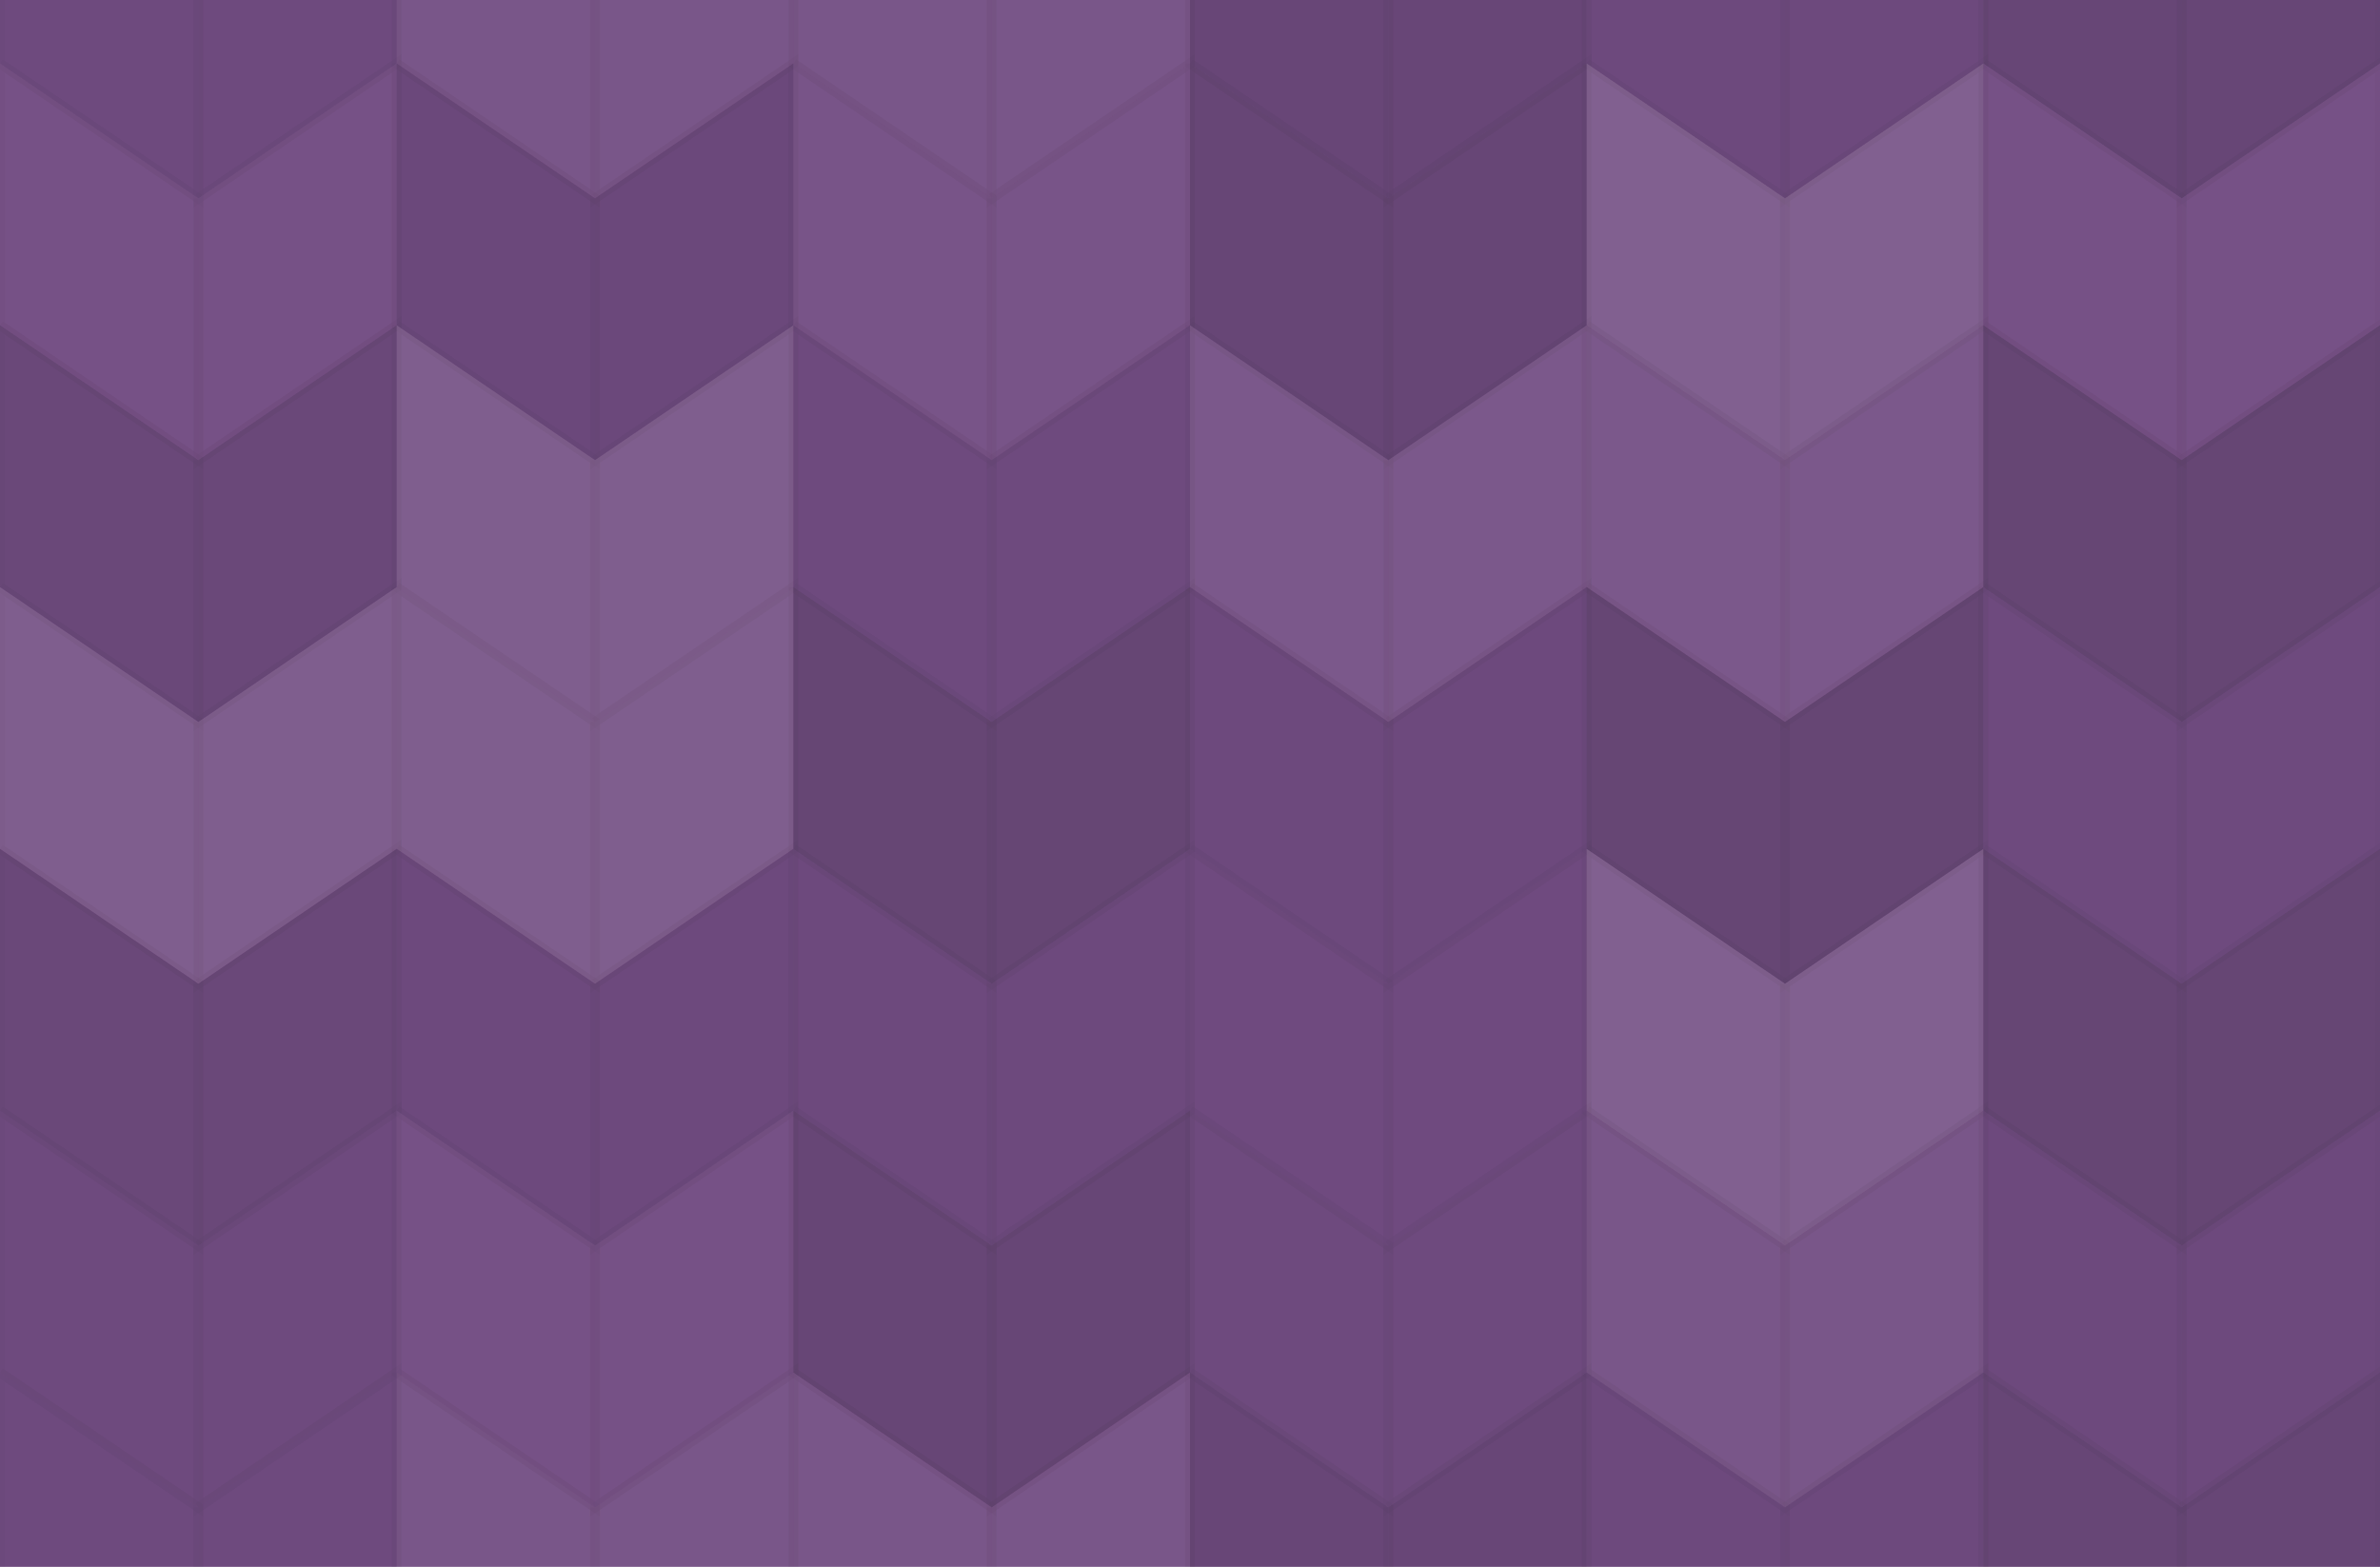
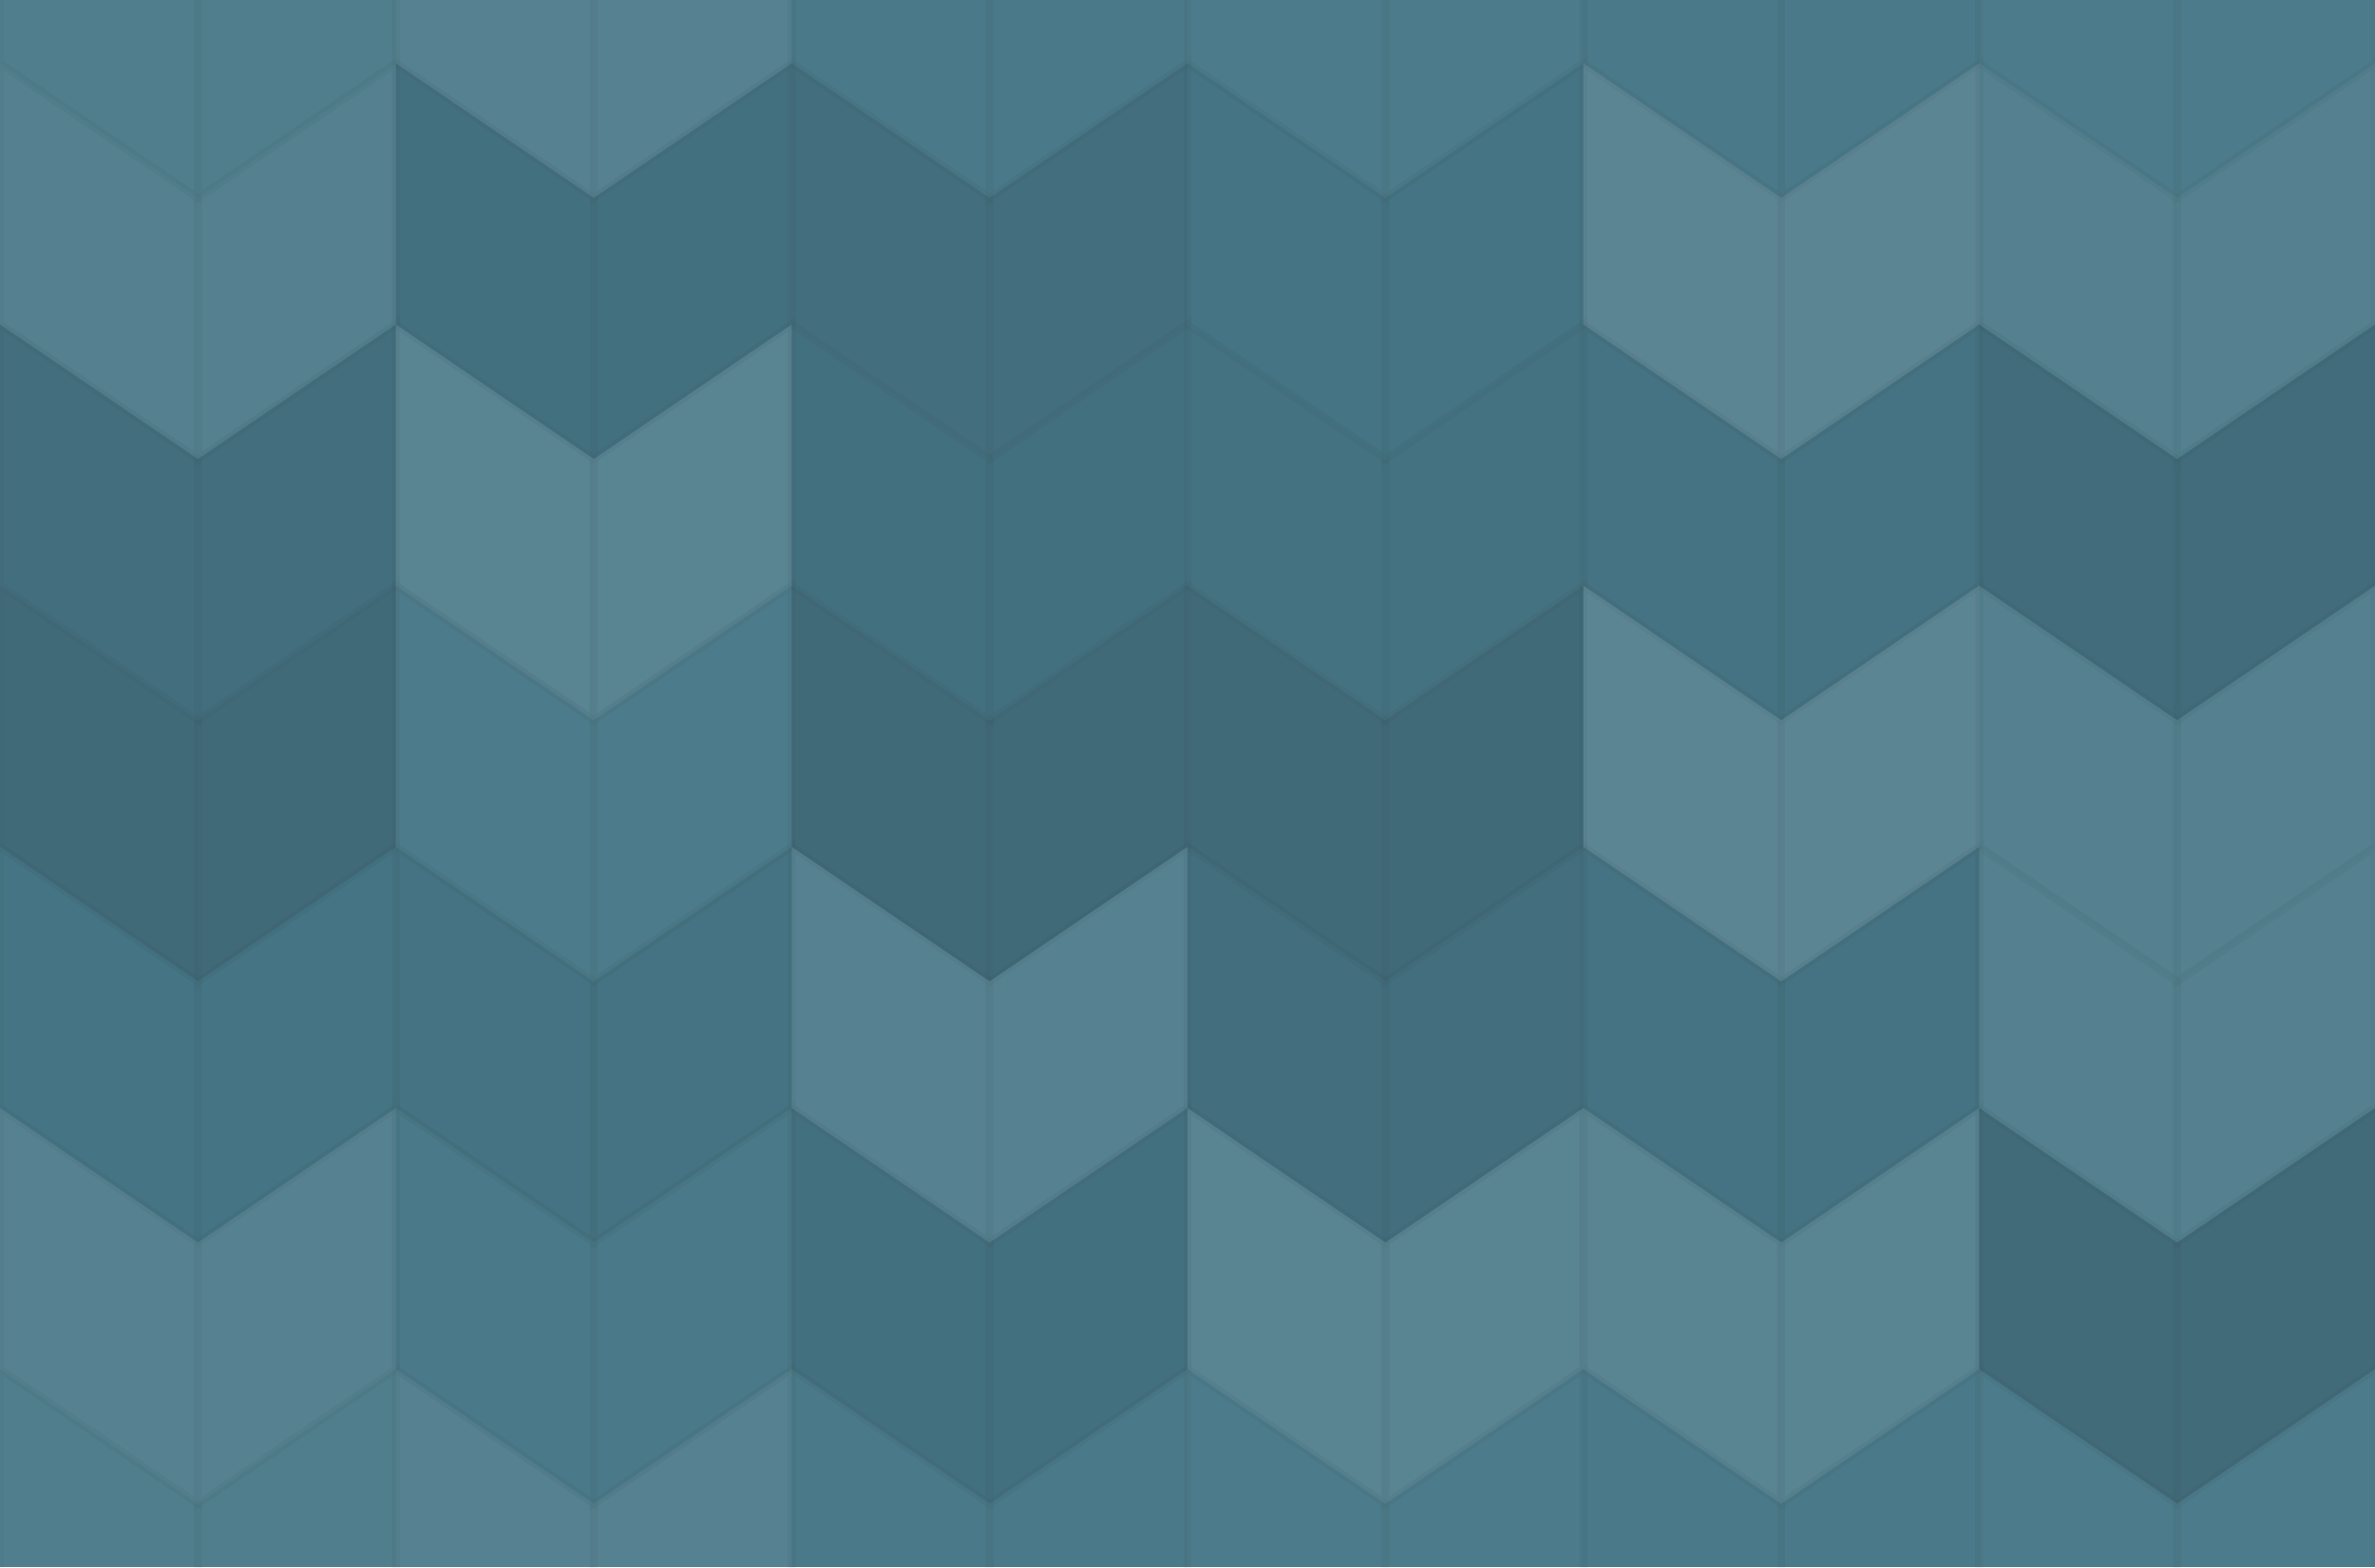
- <svg xmlns="http://www.w3.org/2000/svg" width="240" height="158">
-   <rect x="0" y="0" width="100%" height="100%" fill="rgb(114,76,131)" />
-   <g stroke="#000" stroke-opacity="0.02" fill="#222" fill-opacity="0.046" stroke-width="1" transform="translate(0,-20)">
-     <polyline points="0,0,20,13.6,20,40,0,26.4,0,0" />
-     <polyline points="20,13.6,40,0,40,26.4,20,40,20,13.6" />
+ <svg xmlns="http://www.w3.org/2000/svg" width="300" height="198">
+   <rect x="0" y="0" width="100%" height="100%" fill="rgb(71,119,136)" />
+   <g stroke="#000" stroke-opacity="0.02" fill="#ddd" fill-opacity="0.072" stroke-width="1" transform="translate(0,-25)">
+     <polyline points="0,0,25,17,25,50,0,33,0,0" />
+     <polyline points="25,17,50,0,50,33,25,50,25,17" />
  </g>
-   <g stroke="#000" stroke-opacity="0.02" fill="#222" fill-opacity="0.046" stroke-width="1" transform="translate(0,138.4)">
-     <polyline points="0,0,20,13.6,20,40,0,26.4,0,0" />
-     <polyline points="20,13.6,40,0,40,26.4,20,40,20,13.6" />
+   <g stroke="#000" stroke-opacity="0.02" fill="#ddd" fill-opacity="0.072" stroke-width="1" transform="translate(0,173)">
+     <polyline points="0,0,25,17,25,50,0,33,0,0" />
+     <polyline points="25,17,50,0,50,33,25,50,25,17" />
  </g>
-   <g stroke="#000" stroke-opacity="0.02" fill="#ddd" fill-opacity="0.072" stroke-width="1" transform="translate(40,-20)">
-     <polyline points="0,0,20,13.6,20,40,0,26.4,0,0" />
-     <polyline points="20,13.6,40,0,40,26.4,20,40,20,13.6" />
+   <g stroke="#000" stroke-opacity="0.02" fill="#ddd" fill-opacity="0.107" stroke-width="1" transform="translate(50,-25)">
+     <polyline points="0,0,25,17,25,50,0,33,0,0" />
+     <polyline points="25,17,50,0,50,33,25,50,25,17" />
  </g>
-   <g stroke="#000" stroke-opacity="0.02" fill="#ddd" fill-opacity="0.072" stroke-width="1" transform="translate(40,138.4)">
-     <polyline points="0,0,20,13.6,20,40,0,26.4,0,0" />
-     <polyline points="20,13.6,40,0,40,26.4,20,40,20,13.6" />
+   <g stroke="#000" stroke-opacity="0.02" fill="#ddd" fill-opacity="0.107" stroke-width="1" transform="translate(50,173)">
+     <polyline points="0,0,25,17,25,50,0,33,0,0" />
+     <polyline points="25,17,50,0,50,33,25,50,25,17" />
  </g>
-   <g stroke="#000" stroke-opacity="0.02" fill="#ddd" fill-opacity="0.072" stroke-width="1" transform="translate(80,-20)">
-     <polyline points="0,0,20,13.6,20,40,0,26.4,0,0" />
-     <polyline points="20,13.6,40,0,40,26.4,20,40,20,13.6" />
+   <g stroke="#000" stroke-opacity="0.02" fill="#ddd" fill-opacity="0.02" stroke-width="1" transform="translate(100,-25)">
+     <polyline points="0,0,25,17,25,50,0,33,0,0" />
+     <polyline points="25,17,50,0,50,33,25,50,25,17" />
  </g>
-   <g stroke="#000" stroke-opacity="0.02" fill="#ddd" fill-opacity="0.072" stroke-width="1" transform="translate(80,138.4)">
-     <polyline points="0,0,20,13.6,20,40,0,26.4,0,0" />
-     <polyline points="20,13.6,40,0,40,26.4,20,40,20,13.6" />
+   <g stroke="#000" stroke-opacity="0.02" fill="#ddd" fill-opacity="0.02" stroke-width="1" transform="translate(100,173)">
+     <polyline points="0,0,25,17,25,50,0,33,0,0" />
+     <polyline points="25,17,50,0,50,33,25,50,25,17" />
  </g>
-   <g stroke="#000" stroke-opacity="0.02" fill="#222" fill-opacity="0.115" stroke-width="1" transform="translate(120,-20)">
-     <polyline points="0,0,20,13.6,20,40,0,26.4,0,0" />
-     <polyline points="20,13.6,40,0,40,26.4,20,40,20,13.6" />
+   <g stroke="#000" stroke-opacity="0.02" fill="#ddd" fill-opacity="0.037" stroke-width="1" transform="translate(150,-25)">
+     <polyline points="0,0,25,17,25,50,0,33,0,0" />
+     <polyline points="25,17,50,0,50,33,25,50,25,17" />
  </g>
-   <g stroke="#000" stroke-opacity="0.02" fill="#222" fill-opacity="0.115" stroke-width="1" transform="translate(120,138.4)">
-     <polyline points="0,0,20,13.6,20,40,0,26.4,0,0" />
-     <polyline points="20,13.6,40,0,40,26.4,20,40,20,13.6" />
+   <g stroke="#000" stroke-opacity="0.02" fill="#ddd" fill-opacity="0.037" stroke-width="1" transform="translate(150,173)">
+     <polyline points="0,0,25,17,25,50,0,33,0,0" />
+     <polyline points="25,17,50,0,50,33,25,50,25,17" />
  </g>
-   <g stroke="#000" stroke-opacity="0.02" fill="#222" fill-opacity="0.063" stroke-width="1" transform="translate(160,-20)">
-     <polyline points="0,0,20,13.6,20,40,0,26.4,0,0" />
-     <polyline points="20,13.6,40,0,40,26.4,20,40,20,13.6" />
+   <g stroke="#000" stroke-opacity="0.02" fill="#ddd" fill-opacity="0.02" stroke-width="1" transform="translate(200,-25)">
+     <polyline points="0,0,25,17,25,50,0,33,0,0" />
+     <polyline points="25,17,50,0,50,33,25,50,25,17" />
  </g>
-   <g stroke="#000" stroke-opacity="0.02" fill="#222" fill-opacity="0.063" stroke-width="1" transform="translate(160,138.4)">
-     <polyline points="0,0,20,13.6,20,40,0,26.4,0,0" />
-     <polyline points="20,13.6,40,0,40,26.4,20,40,20,13.6" />
+   <g stroke="#000" stroke-opacity="0.02" fill="#ddd" fill-opacity="0.02" stroke-width="1" transform="translate(200,173)">
+     <polyline points="0,0,25,17,25,50,0,33,0,0" />
+     <polyline points="25,17,50,0,50,33,25,50,25,17" />
  </g>
-   <g stroke="#000" stroke-opacity="0.02" fill="#222" fill-opacity="0.133" stroke-width="1" transform="translate(200,-20)">
-     <polyline points="0,0,20,13.6,20,40,0,26.4,0,0" />
-     <polyline points="20,13.6,40,0,40,26.4,20,40,20,13.6" />
+   <g stroke="#000" stroke-opacity="0.02" fill="#ddd" fill-opacity="0.037" stroke-width="1" transform="translate(250,-25)">
+     <polyline points="0,0,25,17,25,50,0,33,0,0" />
+     <polyline points="25,17,50,0,50,33,25,50,25,17" />
  </g>
-   <g stroke="#000" stroke-opacity="0.02" fill="#222" fill-opacity="0.133" stroke-width="1" transform="translate(200,138.4)">
-     <polyline points="0,0,20,13.6,20,40,0,26.4,0,0" />
-     <polyline points="20,13.6,40,0,40,26.4,20,40,20,13.6" />
+   <g stroke="#000" stroke-opacity="0.02" fill="#ddd" fill-opacity="0.037" stroke-width="1" transform="translate(250,173)">
+     <polyline points="0,0,25,17,25,50,0,33,0,0" />
+     <polyline points="25,17,50,0,50,33,25,50,25,17" />
  </g>
-   <g stroke="#000" stroke-opacity="0.02" fill="#ddd" fill-opacity="0.037" stroke-width="1" transform="translate(0,6.4)">
-     <polyline points="0,0,20,13.6,20,40,0,26.4,0,0" />
-     <polyline points="20,13.6,40,0,40,26.4,20,40,20,13.6" />
+   <g stroke="#000" stroke-opacity="0.02" fill="#ddd" fill-opacity="0.089" stroke-width="1" transform="translate(0,8)">
+     <polyline points="0,0,25,17,25,50,0,33,0,0" />
+     <polyline points="25,17,50,0,50,33,25,50,25,17" />
  </g>
-   <g stroke="#000" stroke-opacity="0.02" fill="#222" fill-opacity="0.081" stroke-width="1" transform="translate(40,6.4)">
-     <polyline points="0,0,20,13.6,20,40,0,26.4,0,0" />
-     <polyline points="20,13.6,40,0,40,26.4,20,40,20,13.6" />
+   <g stroke="#000" stroke-opacity="0.02" fill="#222" fill-opacity="0.081" stroke-width="1" transform="translate(50,8)">
+     <polyline points="0,0,25,17,25,50,0,33,0,0" />
+     <polyline points="25,17,50,0,50,33,25,50,25,17" />
  </g>
-   <g stroke="#000" stroke-opacity="0.02" fill="#ddd" fill-opacity="0.055" stroke-width="1" transform="translate(80,6.4)">
-     <polyline points="0,0,20,13.6,20,40,0,26.4,0,0" />
-     <polyline points="20,13.6,40,0,40,26.4,20,40,20,13.6" />
+   <g stroke="#000" stroke-opacity="0.02" fill="#222" fill-opacity="0.098" stroke-width="1" transform="translate(100,8)">
+     <polyline points="0,0,25,17,25,50,0,33,0,0" />
+     <polyline points="25,17,50,0,50,33,25,50,25,17" />
  </g>
-   <g stroke="#000" stroke-opacity="0.02" fill="#222" fill-opacity="0.133" stroke-width="1" transform="translate(120,6.4)">
-     <polyline points="0,0,20,13.6,20,40,0,26.4,0,0" />
-     <polyline points="20,13.6,40,0,40,26.4,20,40,20,13.6" />
+   <g stroke="#000" stroke-opacity="0.02" fill="#222" fill-opacity="0.029" stroke-width="1" transform="translate(150,8)">
+     <polyline points="0,0,25,17,25,50,0,33,0,0" />
+     <polyline points="25,17,50,0,50,33,25,50,25,17" />
  </g>
-   <g stroke="#000" stroke-opacity="0.02" fill="#ddd" fill-opacity="0.141" stroke-width="1" transform="translate(160,6.4)">
-     <polyline points="0,0,20,13.6,20,40,0,26.4,0,0" />
-     <polyline points="20,13.6,40,0,40,26.4,20,40,20,13.6" />
+   <g stroke="#000" stroke-opacity="0.02" fill="#ddd" fill-opacity="0.141" stroke-width="1" transform="translate(200,8)">
+     <polyline points="0,0,25,17,25,50,0,33,0,0" />
+     <polyline points="25,17,50,0,50,33,25,50,25,17" />
  </g>
-   <g stroke="#000" stroke-opacity="0.02" fill="#ddd" fill-opacity="0.037" stroke-width="1" transform="translate(200,6.4)">
-     <polyline points="0,0,20,13.6,20,40,0,26.4,0,0" />
-     <polyline points="20,13.6,40,0,40,26.4,20,40,20,13.6" />
+   <g stroke="#000" stroke-opacity="0.02" fill="#ddd" fill-opacity="0.089" stroke-width="1" transform="translate(250,8)">
+     <polyline points="0,0,25,17,25,50,0,33,0,0" />
+     <polyline points="25,17,50,0,50,33,25,50,25,17" />
  </g>
-   <g stroke="#000" stroke-opacity="0.02" fill="#222" fill-opacity="0.098" stroke-width="1" transform="translate(0,32.8)">
-     <polyline points="0,0,20,13.6,20,40,0,26.4,0,0" />
-     <polyline points="20,13.6,40,0,40,26.4,20,40,20,13.6" />
+   <g stroke="#000" stroke-opacity="0.02" fill="#222" fill-opacity="0.098" stroke-width="1" transform="translate(0,41)">
+     <polyline points="0,0,25,17,25,50,0,33,0,0" />
+     <polyline points="25,17,50,0,50,33,25,50,25,17" />
  </g>
-   <g stroke="#000" stroke-opacity="0.02" fill="#ddd" fill-opacity="0.124" stroke-width="1" transform="translate(40,32.8)">
-     <polyline points="0,0,20,13.6,20,40,0,26.4,0,0" />
-     <polyline points="20,13.6,40,0,40,26.4,20,40,20,13.6" />
+   <g stroke="#000" stroke-opacity="0.02" fill="#ddd" fill-opacity="0.124" stroke-width="1" transform="translate(50,41)">
+     <polyline points="0,0,25,17,25,50,0,33,0,0" />
+     <polyline points="25,17,50,0,50,33,25,50,25,17" />
  </g>
-   <g stroke="#000" stroke-opacity="0.02" fill="#222" fill-opacity="0.046" stroke-width="1" transform="translate(80,32.8)">
-     <polyline points="0,0,20,13.6,20,40,0,26.4,0,0" />
-     <polyline points="20,13.6,40,0,40,26.4,20,40,20,13.6" />
+   <g stroke="#000" stroke-opacity="0.02" fill="#222" fill-opacity="0.081" stroke-width="1" transform="translate(100,41)">
+     <polyline points="0,0,25,17,25,50,0,33,0,0" />
+     <polyline points="25,17,50,0,50,33,25,50,25,17" />
  </g>
-   <g stroke="#000" stroke-opacity="0.02" fill="#ddd" fill-opacity="0.089" stroke-width="1" transform="translate(120,32.8)">
-     <polyline points="0,0,20,13.6,20,40,0,26.4,0,0" />
-     <polyline points="20,13.6,40,0,40,26.4,20,40,20,13.6" />
+   <g stroke="#000" stroke-opacity="0.02" fill="#222" fill-opacity="0.063" stroke-width="1" transform="translate(150,41)">
+     <polyline points="0,0,25,17,25,50,0,33,0,0" />
+     <polyline points="25,17,50,0,50,33,25,50,25,17" />
  </g>
-   <g stroke="#000" stroke-opacity="0.02" fill="#ddd" fill-opacity="0.089" stroke-width="1" transform="translate(160,32.8)">
-     <polyline points="0,0,20,13.6,20,40,0,26.4,0,0" />
-     <polyline points="20,13.6,40,0,40,26.4,20,40,20,13.6" />
+   <g stroke="#000" stroke-opacity="0.02" fill="#222" fill-opacity="0.046" stroke-width="1" transform="translate(200,41)">
+     <polyline points="0,0,25,17,25,50,0,33,0,0" />
+     <polyline points="25,17,50,0,50,33,25,50,25,17" />
  </g>
-   <g stroke="#000" stroke-opacity="0.02" fill="#222" fill-opacity="0.15" stroke-width="1" transform="translate(200,32.8)">
-     <polyline points="0,0,20,13.6,20,40,0,26.4,0,0" />
-     <polyline points="20,13.6,40,0,40,26.4,20,40,20,13.6" />
+   <g stroke="#000" stroke-opacity="0.02" fill="#222" fill-opacity="0.115" stroke-width="1" transform="translate(250,41)">
+     <polyline points="0,0,25,17,25,50,0,33,0,0" />
+     <polyline points="25,17,50,0,50,33,25,50,25,17" />
  </g>
-   <g stroke="#000" stroke-opacity="0.02" fill="#ddd" fill-opacity="0.124" stroke-width="1" transform="translate(0,59.2)">
-     <polyline points="0,0,20,13.6,20,40,0,26.4,0,0" />
-     <polyline points="20,13.6,40,0,40,26.4,20,40,20,13.6" />
+   <g stroke="#000" stroke-opacity="0.02" fill="#222" fill-opacity="0.15" stroke-width="1" transform="translate(0,74)">
+     <polyline points="0,0,25,17,25,50,0,33,0,0" />
+     <polyline points="25,17,50,0,50,33,25,50,25,17" />
  </g>
-   <g stroke="#000" stroke-opacity="0.02" fill="#ddd" fill-opacity="0.124" stroke-width="1" transform="translate(40,59.2)">
-     <polyline points="0,0,20,13.6,20,40,0,26.4,0,0" />
-     <polyline points="20,13.6,40,0,40,26.4,20,40,20,13.6" />
+   <g stroke="#000" stroke-opacity="0.02" fill="#ddd" fill-opacity="0.037" stroke-width="1" transform="translate(50,74)">
+     <polyline points="0,0,25,17,25,50,0,33,0,0" />
+     <polyline points="25,17,50,0,50,33,25,50,25,17" />
  </g>
-   <g stroke="#000" stroke-opacity="0.02" fill="#222" fill-opacity="0.15" stroke-width="1" transform="translate(80,59.2)">
-     <polyline points="0,0,20,13.6,20,40,0,26.4,0,0" />
-     <polyline points="20,13.6,40,0,40,26.4,20,40,20,13.6" />
+   <g stroke="#000" stroke-opacity="0.02" fill="#222" fill-opacity="0.15" stroke-width="1" transform="translate(100,74)">
+     <polyline points="0,0,25,17,25,50,0,33,0,0" />
+     <polyline points="25,17,50,0,50,33,25,50,25,17" />
  </g>
-   <g stroke="#000" stroke-opacity="0.02" fill="#222" fill-opacity="0.063" stroke-width="1" transform="translate(120,59.2)">
-     <polyline points="0,0,20,13.6,20,40,0,26.4,0,0" />
-     <polyline points="20,13.6,40,0,40,26.4,20,40,20,13.6" />
+   <g stroke="#000" stroke-opacity="0.02" fill="#222" fill-opacity="0.15" stroke-width="1" transform="translate(150,74)">
+     <polyline points="0,0,25,17,25,50,0,33,0,0" />
+     <polyline points="25,17,50,0,50,33,25,50,25,17" />
  </g>
-   <g stroke="#000" stroke-opacity="0.02" fill="#222" fill-opacity="0.15" stroke-width="1" transform="translate(160,59.2)">
-     <polyline points="0,0,20,13.6,20,40,0,26.4,0,0" />
-     <polyline points="20,13.6,40,0,40,26.4,20,40,20,13.6" />
+   <g stroke="#000" stroke-opacity="0.02" fill="#ddd" fill-opacity="0.141" stroke-width="1" transform="translate(200,74)">
+     <polyline points="0,0,25,17,25,50,0,33,0,0" />
+     <polyline points="25,17,50,0,50,33,25,50,25,17" />
  </g>
-   <g stroke="#000" stroke-opacity="0.02" fill="#222" fill-opacity="0.046" stroke-width="1" transform="translate(200,59.2)">
-     <polyline points="0,0,20,13.6,20,40,0,26.4,0,0" />
-     <polyline points="20,13.6,40,0,40,26.4,20,40,20,13.6" />
+   <g stroke="#000" stroke-opacity="0.02" fill="#ddd" fill-opacity="0.089" stroke-width="1" transform="translate(250,74)">
+     <polyline points="0,0,25,17,25,50,0,33,0,0" />
+     <polyline points="25,17,50,0,50,33,25,50,25,17" />
  </g>
-   <g stroke="#000" stroke-opacity="0.02" fill="#222" fill-opacity="0.098" stroke-width="1" transform="translate(0,85.6)">
-     <polyline points="0,0,20,13.6,20,40,0,26.4,0,0" />
-     <polyline points="20,13.6,40,0,40,26.4,20,40,20,13.6" />
+   <g stroke="#000" stroke-opacity="0.02" fill="#222" fill-opacity="0.029" stroke-width="1" transform="translate(0,107)">
+     <polyline points="0,0,25,17,25,50,0,33,0,0" />
+     <polyline points="25,17,50,0,50,33,25,50,25,17" />
  </g>
-   <g stroke="#000" stroke-opacity="0.02" fill="#222" fill-opacity="0.063" stroke-width="1" transform="translate(40,85.6)">
-     <polyline points="0,0,20,13.6,20,40,0,26.4,0,0" />
-     <polyline points="20,13.6,40,0,40,26.4,20,40,20,13.6" />
+   <g stroke="#000" stroke-opacity="0.02" fill="#222" fill-opacity="0.046" stroke-width="1" transform="translate(50,107)">
+     <polyline points="0,0,25,17,25,50,0,33,0,0" />
+     <polyline points="25,17,50,0,50,33,25,50,25,17" />
  </g>
-   <g stroke="#000" stroke-opacity="0.02" fill="#222" fill-opacity="0.063" stroke-width="1" transform="translate(80,85.6)">
-     <polyline points="0,0,20,13.6,20,40,0,26.4,0,0" />
-     <polyline points="20,13.6,40,0,40,26.4,20,40,20,13.6" />
+   <g stroke="#000" stroke-opacity="0.02" fill="#ddd" fill-opacity="0.107" stroke-width="1" transform="translate(100,107)">
+     <polyline points="0,0,25,17,25,50,0,33,0,0" />
+     <polyline points="25,17,50,0,50,33,25,50,25,17" />
  </g>
-   <g stroke="#000" stroke-opacity="0.02" fill="#222" fill-opacity="0.029" stroke-width="1" transform="translate(120,85.6)">
-     <polyline points="0,0,20,13.6,20,40,0,26.4,0,0" />
-     <polyline points="20,13.6,40,0,40,26.4,20,40,20,13.6" />
+   <g stroke="#000" stroke-opacity="0.02" fill="#222" fill-opacity="0.098" stroke-width="1" transform="translate(150,107)">
+     <polyline points="0,0,25,17,25,50,0,33,0,0" />
+     <polyline points="25,17,50,0,50,33,25,50,25,17" />
  </g>
-   <g stroke="#000" stroke-opacity="0.02" fill="#ddd" fill-opacity="0.141" stroke-width="1" transform="translate(160,85.6)">
-     <polyline points="0,0,20,13.6,20,40,0,26.4,0,0" />
-     <polyline points="20,13.6,40,0,40,26.4,20,40,20,13.6" />
+   <g stroke="#000" stroke-opacity="0.02" fill="#222" fill-opacity="0.046" stroke-width="1" transform="translate(200,107)">
+     <polyline points="0,0,25,17,25,50,0,33,0,0" />
+     <polyline points="25,17,50,0,50,33,25,50,25,17" />
  </g>
-   <g stroke="#000" stroke-opacity="0.02" fill="#222" fill-opacity="0.15" stroke-width="1" transform="translate(200,85.6)">
-     <polyline points="0,0,20,13.6,20,40,0,26.4,0,0" />
-     <polyline points="20,13.6,40,0,40,26.4,20,40,20,13.6" />
+   <g stroke="#000" stroke-opacity="0.02" fill="#ddd" fill-opacity="0.089" stroke-width="1" transform="translate(250,107)">
+     <polyline points="0,0,25,17,25,50,0,33,0,0" />
+     <polyline points="25,17,50,0,50,33,25,50,25,17" />
  </g>
-   <g stroke="#000" stroke-opacity="0.02" fill="#222" fill-opacity="0.046" stroke-width="1" transform="translate(0,112)">
-     <polyline points="0,0,20,13.6,20,40,0,26.4,0,0" />
-     <polyline points="20,13.6,40,0,40,26.4,20,40,20,13.6" />
+   <g stroke="#000" stroke-opacity="0.02" fill="#ddd" fill-opacity="0.107" stroke-width="1" transform="translate(0,140)">
+     <polyline points="0,0,25,17,25,50,0,33,0,0" />
+     <polyline points="25,17,50,0,50,33,25,50,25,17" />
  </g>
-   <g stroke="#000" stroke-opacity="0.02" fill="#ddd" fill-opacity="0.037" stroke-width="1" transform="translate(40,112)">
-     <polyline points="0,0,20,13.6,20,40,0,26.4,0,0" />
-     <polyline points="20,13.6,40,0,40,26.4,20,40,20,13.6" />
+   <g stroke="#000" stroke-opacity="0.02" fill="#ddd" fill-opacity="0.02" stroke-width="1" transform="translate(50,140)">
+     <polyline points="0,0,25,17,25,50,0,33,0,0" />
+     <polyline points="25,17,50,0,50,33,25,50,25,17" />
  </g>
-   <g stroke="#000" stroke-opacity="0.02" fill="#222" fill-opacity="0.133" stroke-width="1" transform="translate(80,112)">
-     <polyline points="0,0,20,13.6,20,40,0,26.4,0,0" />
-     <polyline points="20,13.6,40,0,40,26.4,20,40,20,13.6" />
+   <g stroke="#000" stroke-opacity="0.02" fill="#222" fill-opacity="0.081" stroke-width="1" transform="translate(100,140)">
+     <polyline points="0,0,25,17,25,50,0,33,0,0" />
+     <polyline points="25,17,50,0,50,33,25,50,25,17" />
  </g>
-   <g stroke="#000" stroke-opacity="0.02" fill="#222" fill-opacity="0.046" stroke-width="1" transform="translate(120,112)">
-     <polyline points="0,0,20,13.6,20,40,0,26.4,0,0" />
-     <polyline points="20,13.6,40,0,40,26.4,20,40,20,13.6" />
+   <g stroke="#000" stroke-opacity="0.02" fill="#ddd" fill-opacity="0.124" stroke-width="1" transform="translate(150,140)">
+     <polyline points="0,0,25,17,25,50,0,33,0,0" />
+     <polyline points="25,17,50,0,50,33,25,50,25,17" />
  </g>
-   <g stroke="#000" stroke-opacity="0.02" fill="#ddd" fill-opacity="0.072" stroke-width="1" transform="translate(160,112)">
-     <polyline points="0,0,20,13.6,20,40,0,26.4,0,0" />
-     <polyline points="20,13.6,40,0,40,26.4,20,40,20,13.6" />
+   <g stroke="#000" stroke-opacity="0.02" fill="#ddd" fill-opacity="0.124" stroke-width="1" transform="translate(200,140)">
+     <polyline points="0,0,25,17,25,50,0,33,0,0" />
+     <polyline points="25,17,50,0,50,33,25,50,25,17" />
  </g>
-   <g stroke="#000" stroke-opacity="0.02" fill="#222" fill-opacity="0.063" stroke-width="1" transform="translate(200,112)">
-     <polyline points="0,0,20,13.6,20,40,0,26.4,0,0" />
-     <polyline points="20,13.6,40,0,40,26.4,20,40,20,13.6" />
+   <g stroke="#000" stroke-opacity="0.02" fill="#222" fill-opacity="0.133" stroke-width="1" transform="translate(250,140)">
+     <polyline points="0,0,25,17,25,50,0,33,0,0" />
+     <polyline points="25,17,50,0,50,33,25,50,25,17" />
  </g>
</svg>
